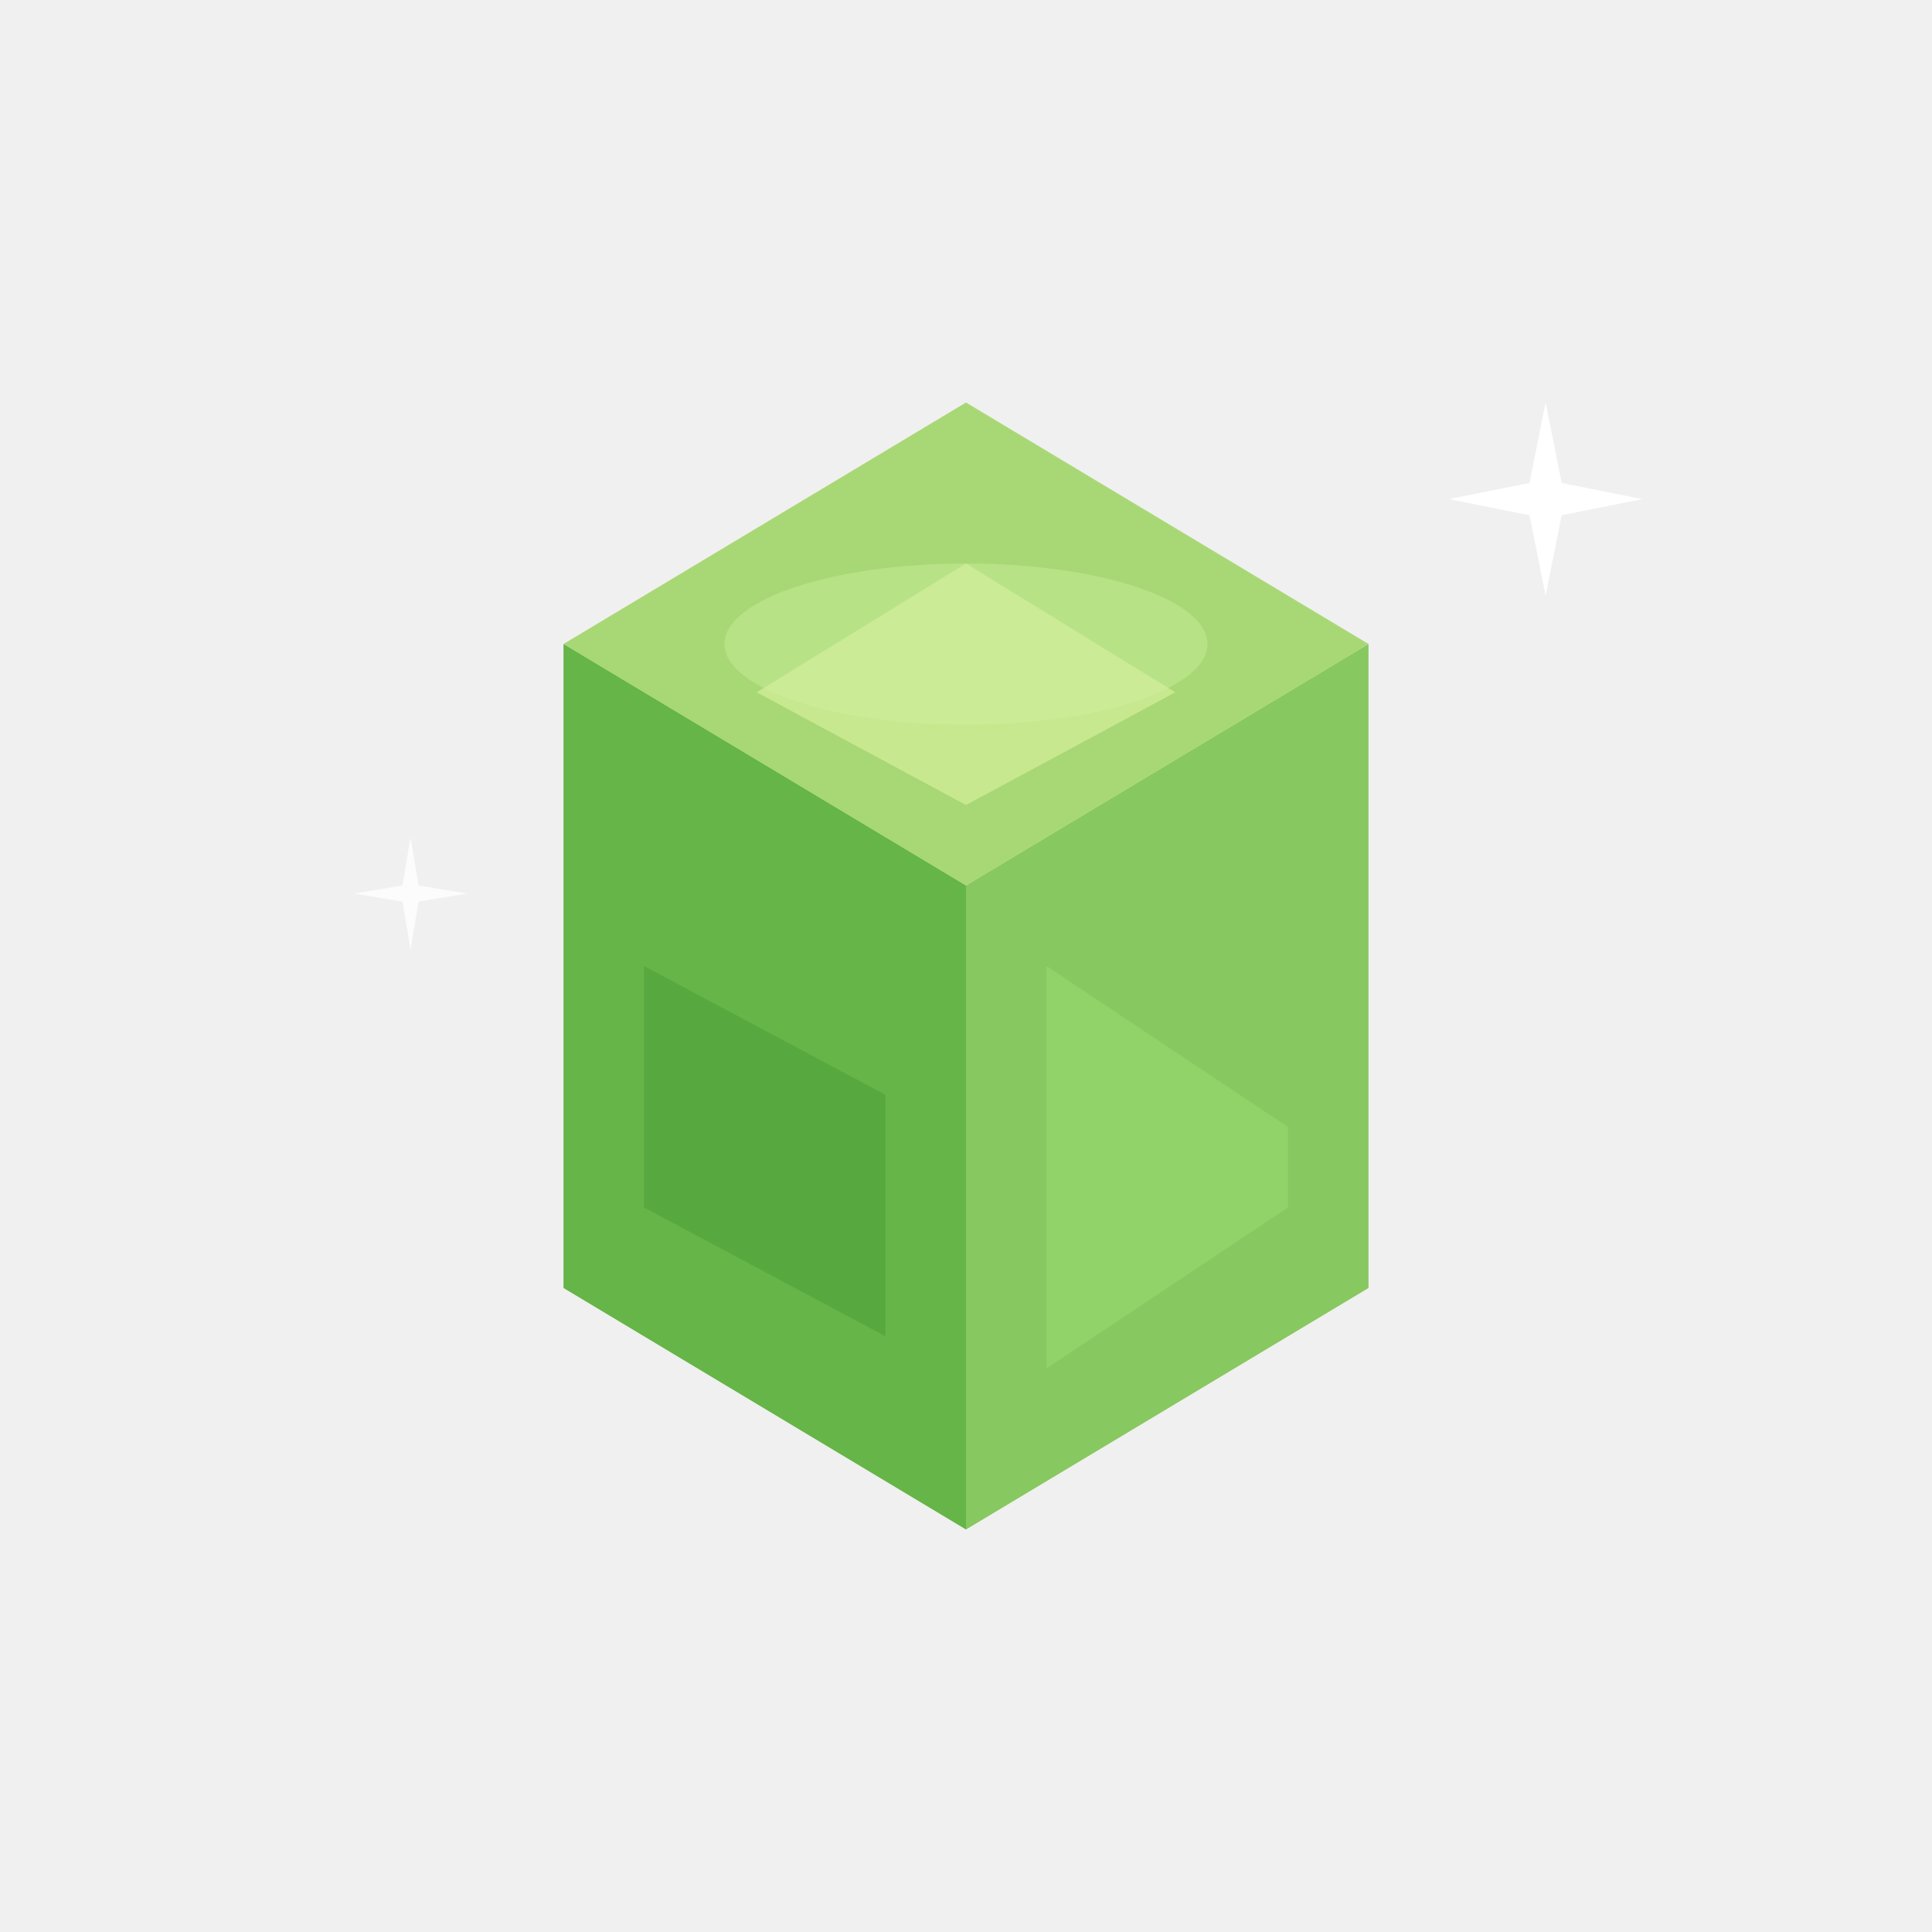
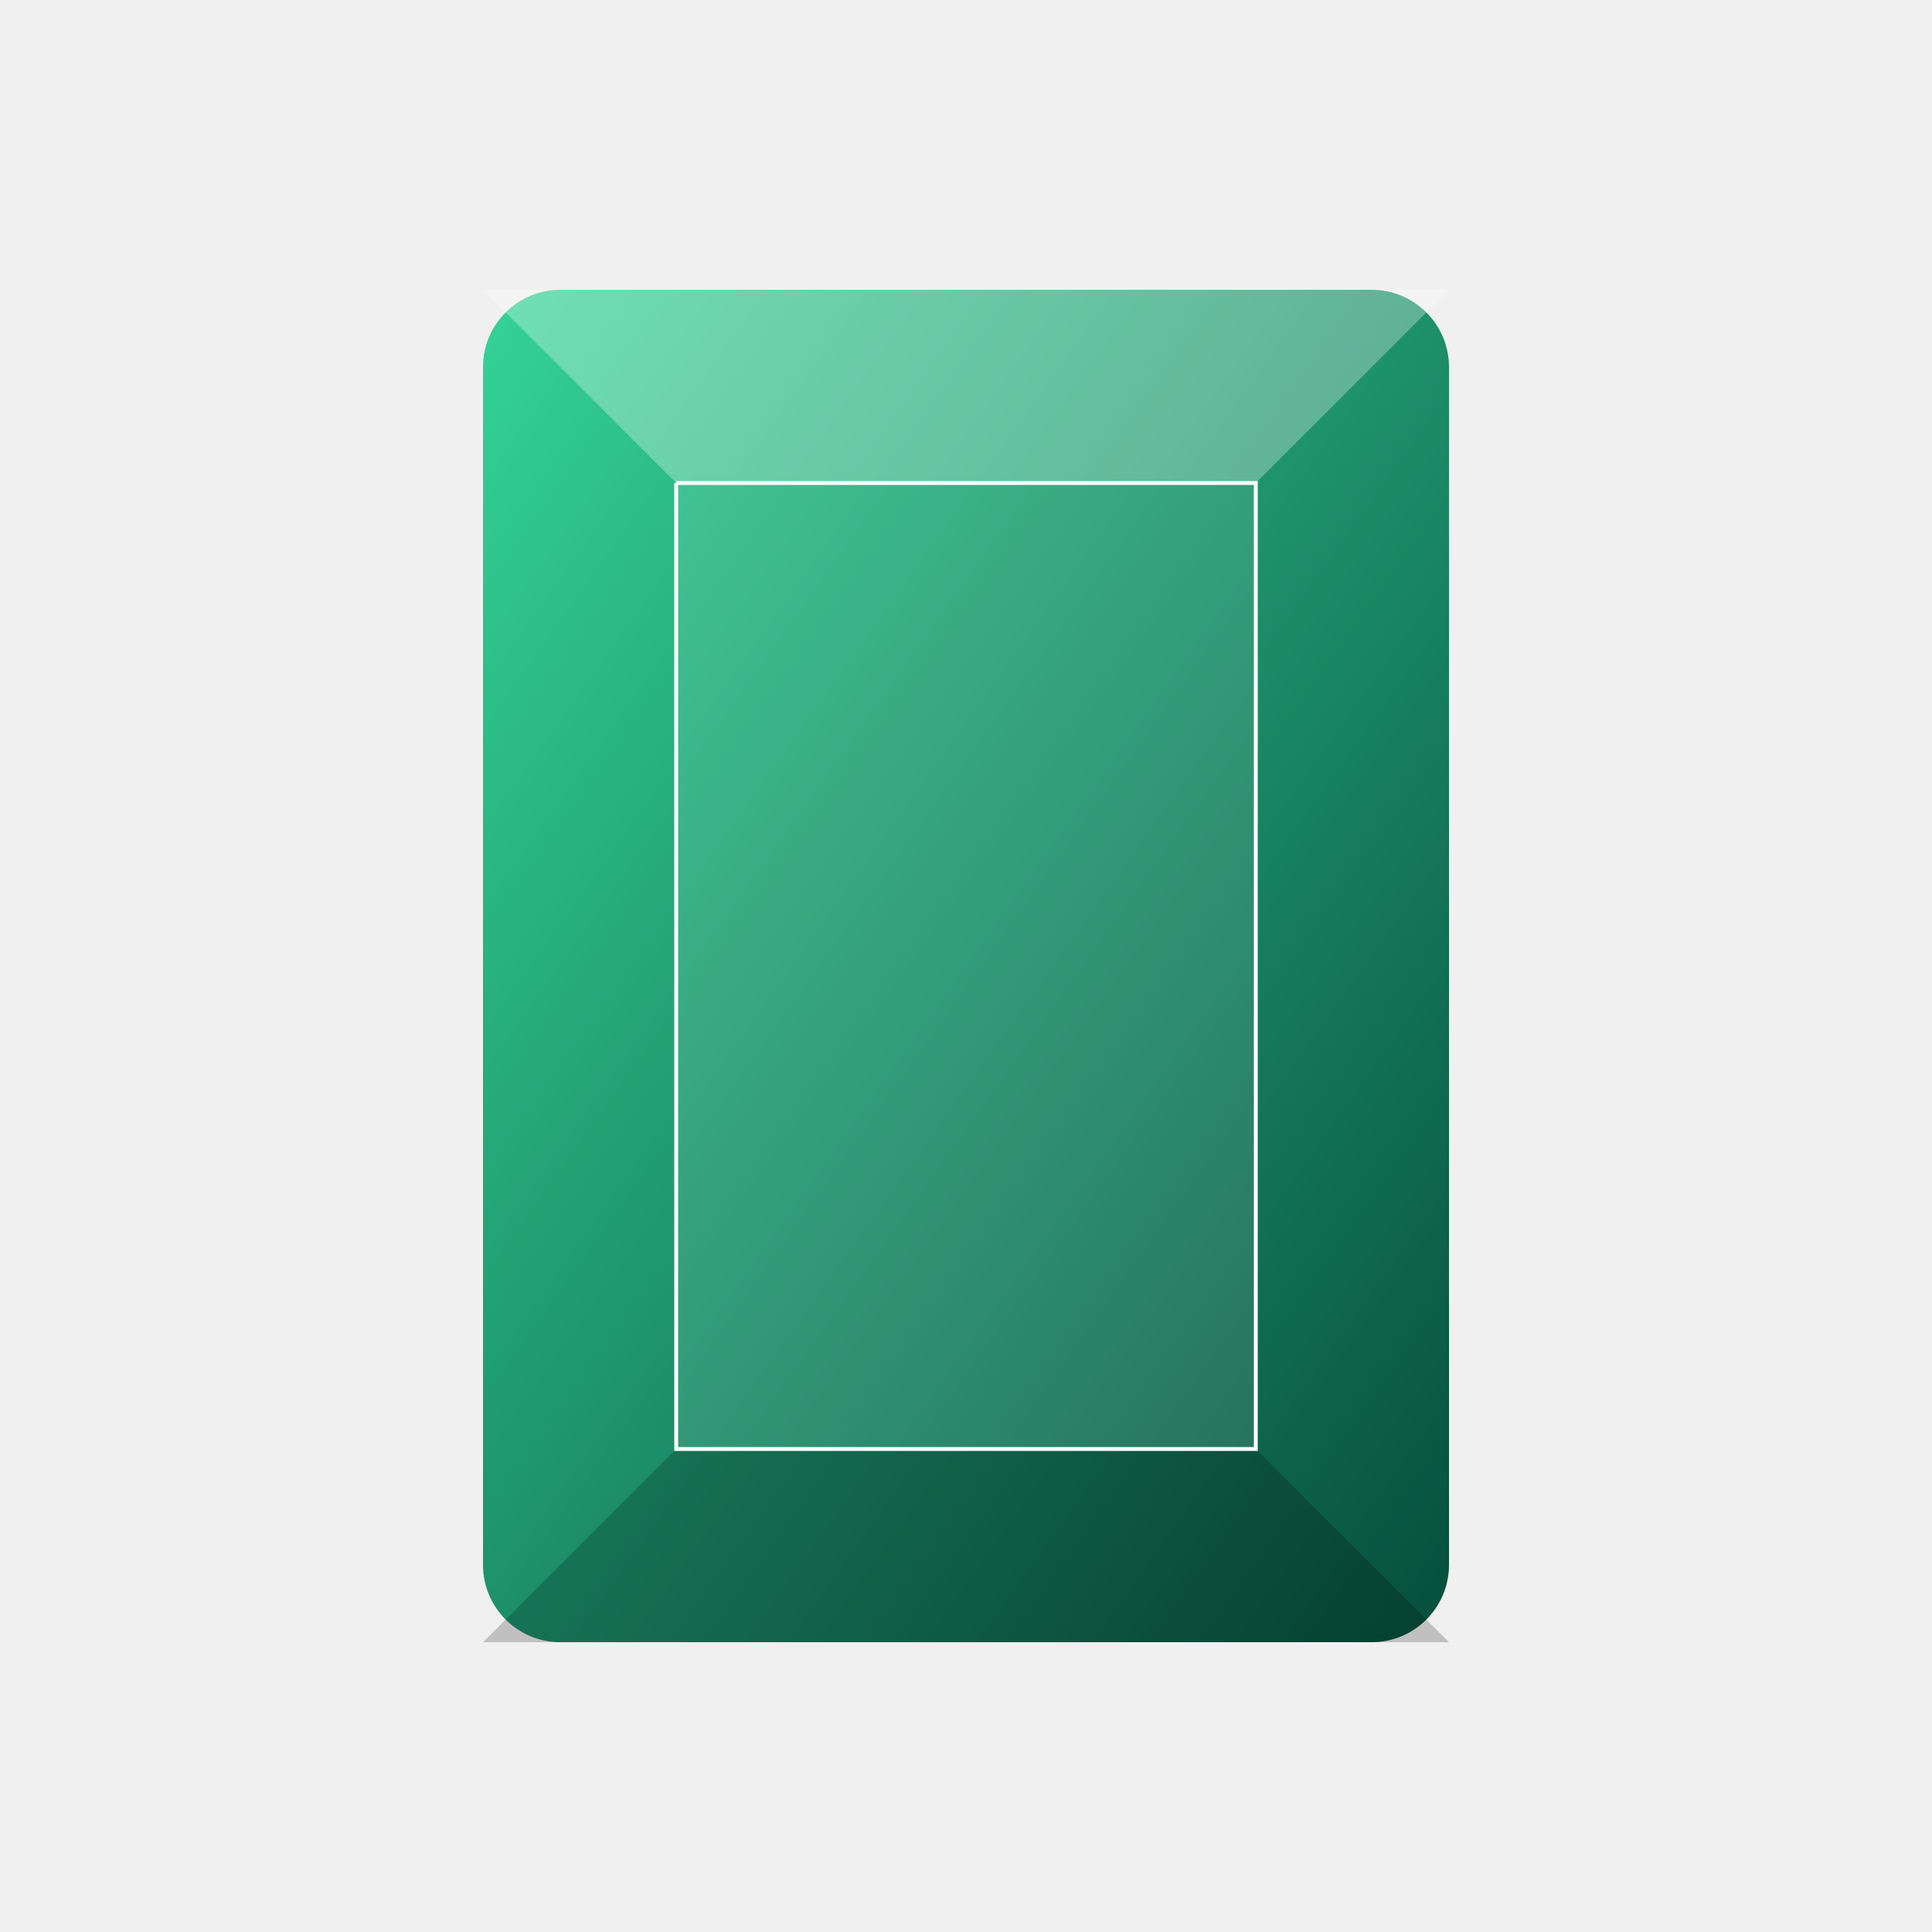
- <svg xmlns="http://www.w3.org/2000/svg" width="120" height="120" viewBox="0 0 120 120" fill="none">
-   <g>
-     <path d="M60 25 L85 40 L60 55 L35 40 Z" fill="#a8d875" />
-     <path d="M35 40 L35 80 L60 95 L60 55 Z" fill="#65b548" />
-     <path d="M60 55 L60 95 L85 80 L85 40 Z" fill="#88c860" />
-     <path d="M60 35 L73 43 L60 50 L47 43 Z" fill="#c8e890" />
-     <path d="M65 60 L80 70 L80 75 L65 85 Z" fill="#98d870" opacity="0.6" />
-     <path d="M40 60 L40 75 L55 83 L55 68 Z" fill="#58a840" />
-     <ellipse cx="60" cy="40" rx="15" ry="5" fill="#d0f0a0" opacity="0.4" />
-   </g>
-   <g>
-     <path d="M95 30 L96 25 L97 30 L102 31 L97 32 L96 37 L95 32 L90 31 Z" fill="#ffffff" />
-     <path d="M25 55 L25.5 52 L26 55 L29 55.5 L26 56 L25.5 59 L25 56 L22 55.5 Z" fill="#ffffff" opacity="0.8" />
-   </g>
+ <svg xmlns="http://www.w3.org/2000/svg" width="160" height="160" viewBox="0 0 160 160" fill="none">
+   <path d="M46.4 24H113.6C117.132 24 120 26.868 120 30.4V129.6C120 133.132 117.132 136 113.6 136H46.4C42.868 136 40 133.132 40 129.6V30.4C40 26.868 42.868 24 46.4 24Z" fill="url(#paint0_linear_1_1072)" />
+   <path d="M40 24H120L104 40H56L40 24Z" fill="white" fill-opacity="0.3" />
+   <path d="M40 136H120L104 120H56L40 136Z" fill="black" fill-opacity="0.2" />
+   <path d="M56 40H104V120H56V40Z" fill="white" fill-opacity="0.1" />
+   <path d="M56 40H104V40V120V120H56V120V40V40V40" stroke="white" stroke-width="0.32" />
+   <defs>
+     <linearGradient id="paint0_linear_1_1072" x1="40" y1="24" x2="145.946" y2="99.676" gradientUnits="userSpaceOnUse">
+       <stop stop-color="#34D399" />
+       <stop offset="1" stop-color="#064E3B" />
+     </linearGradient>
+   </defs>
</svg>
